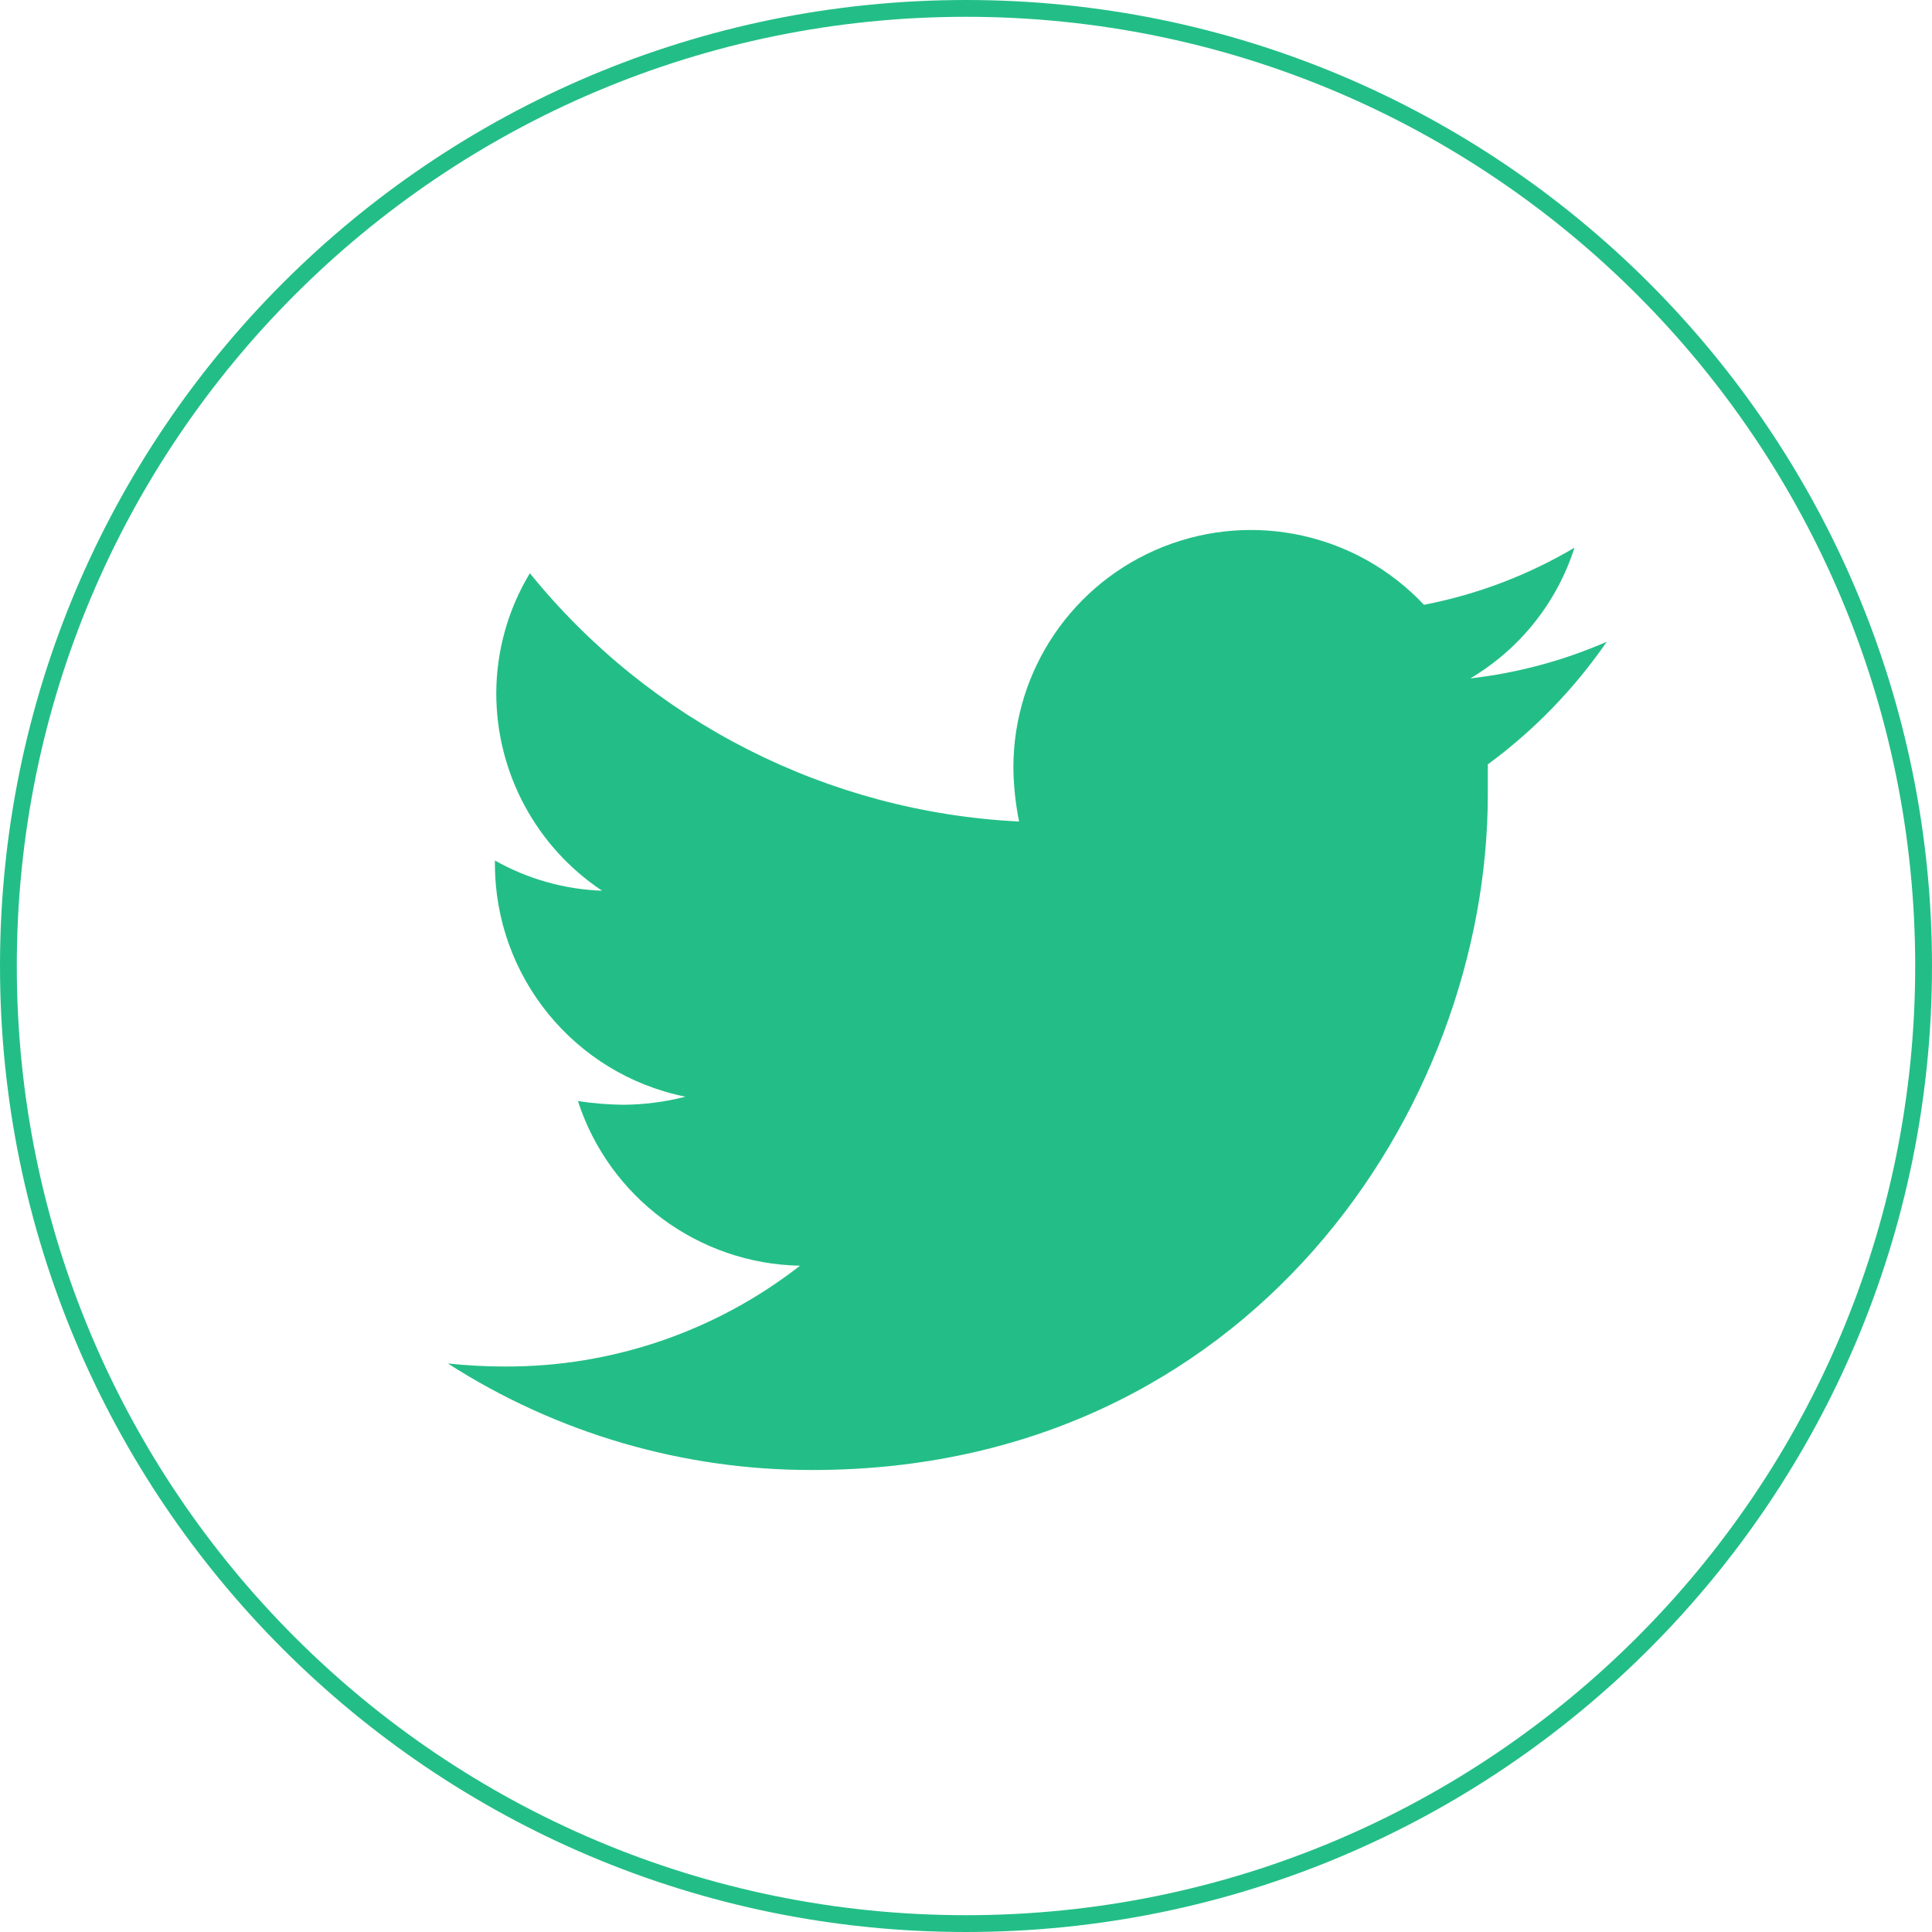
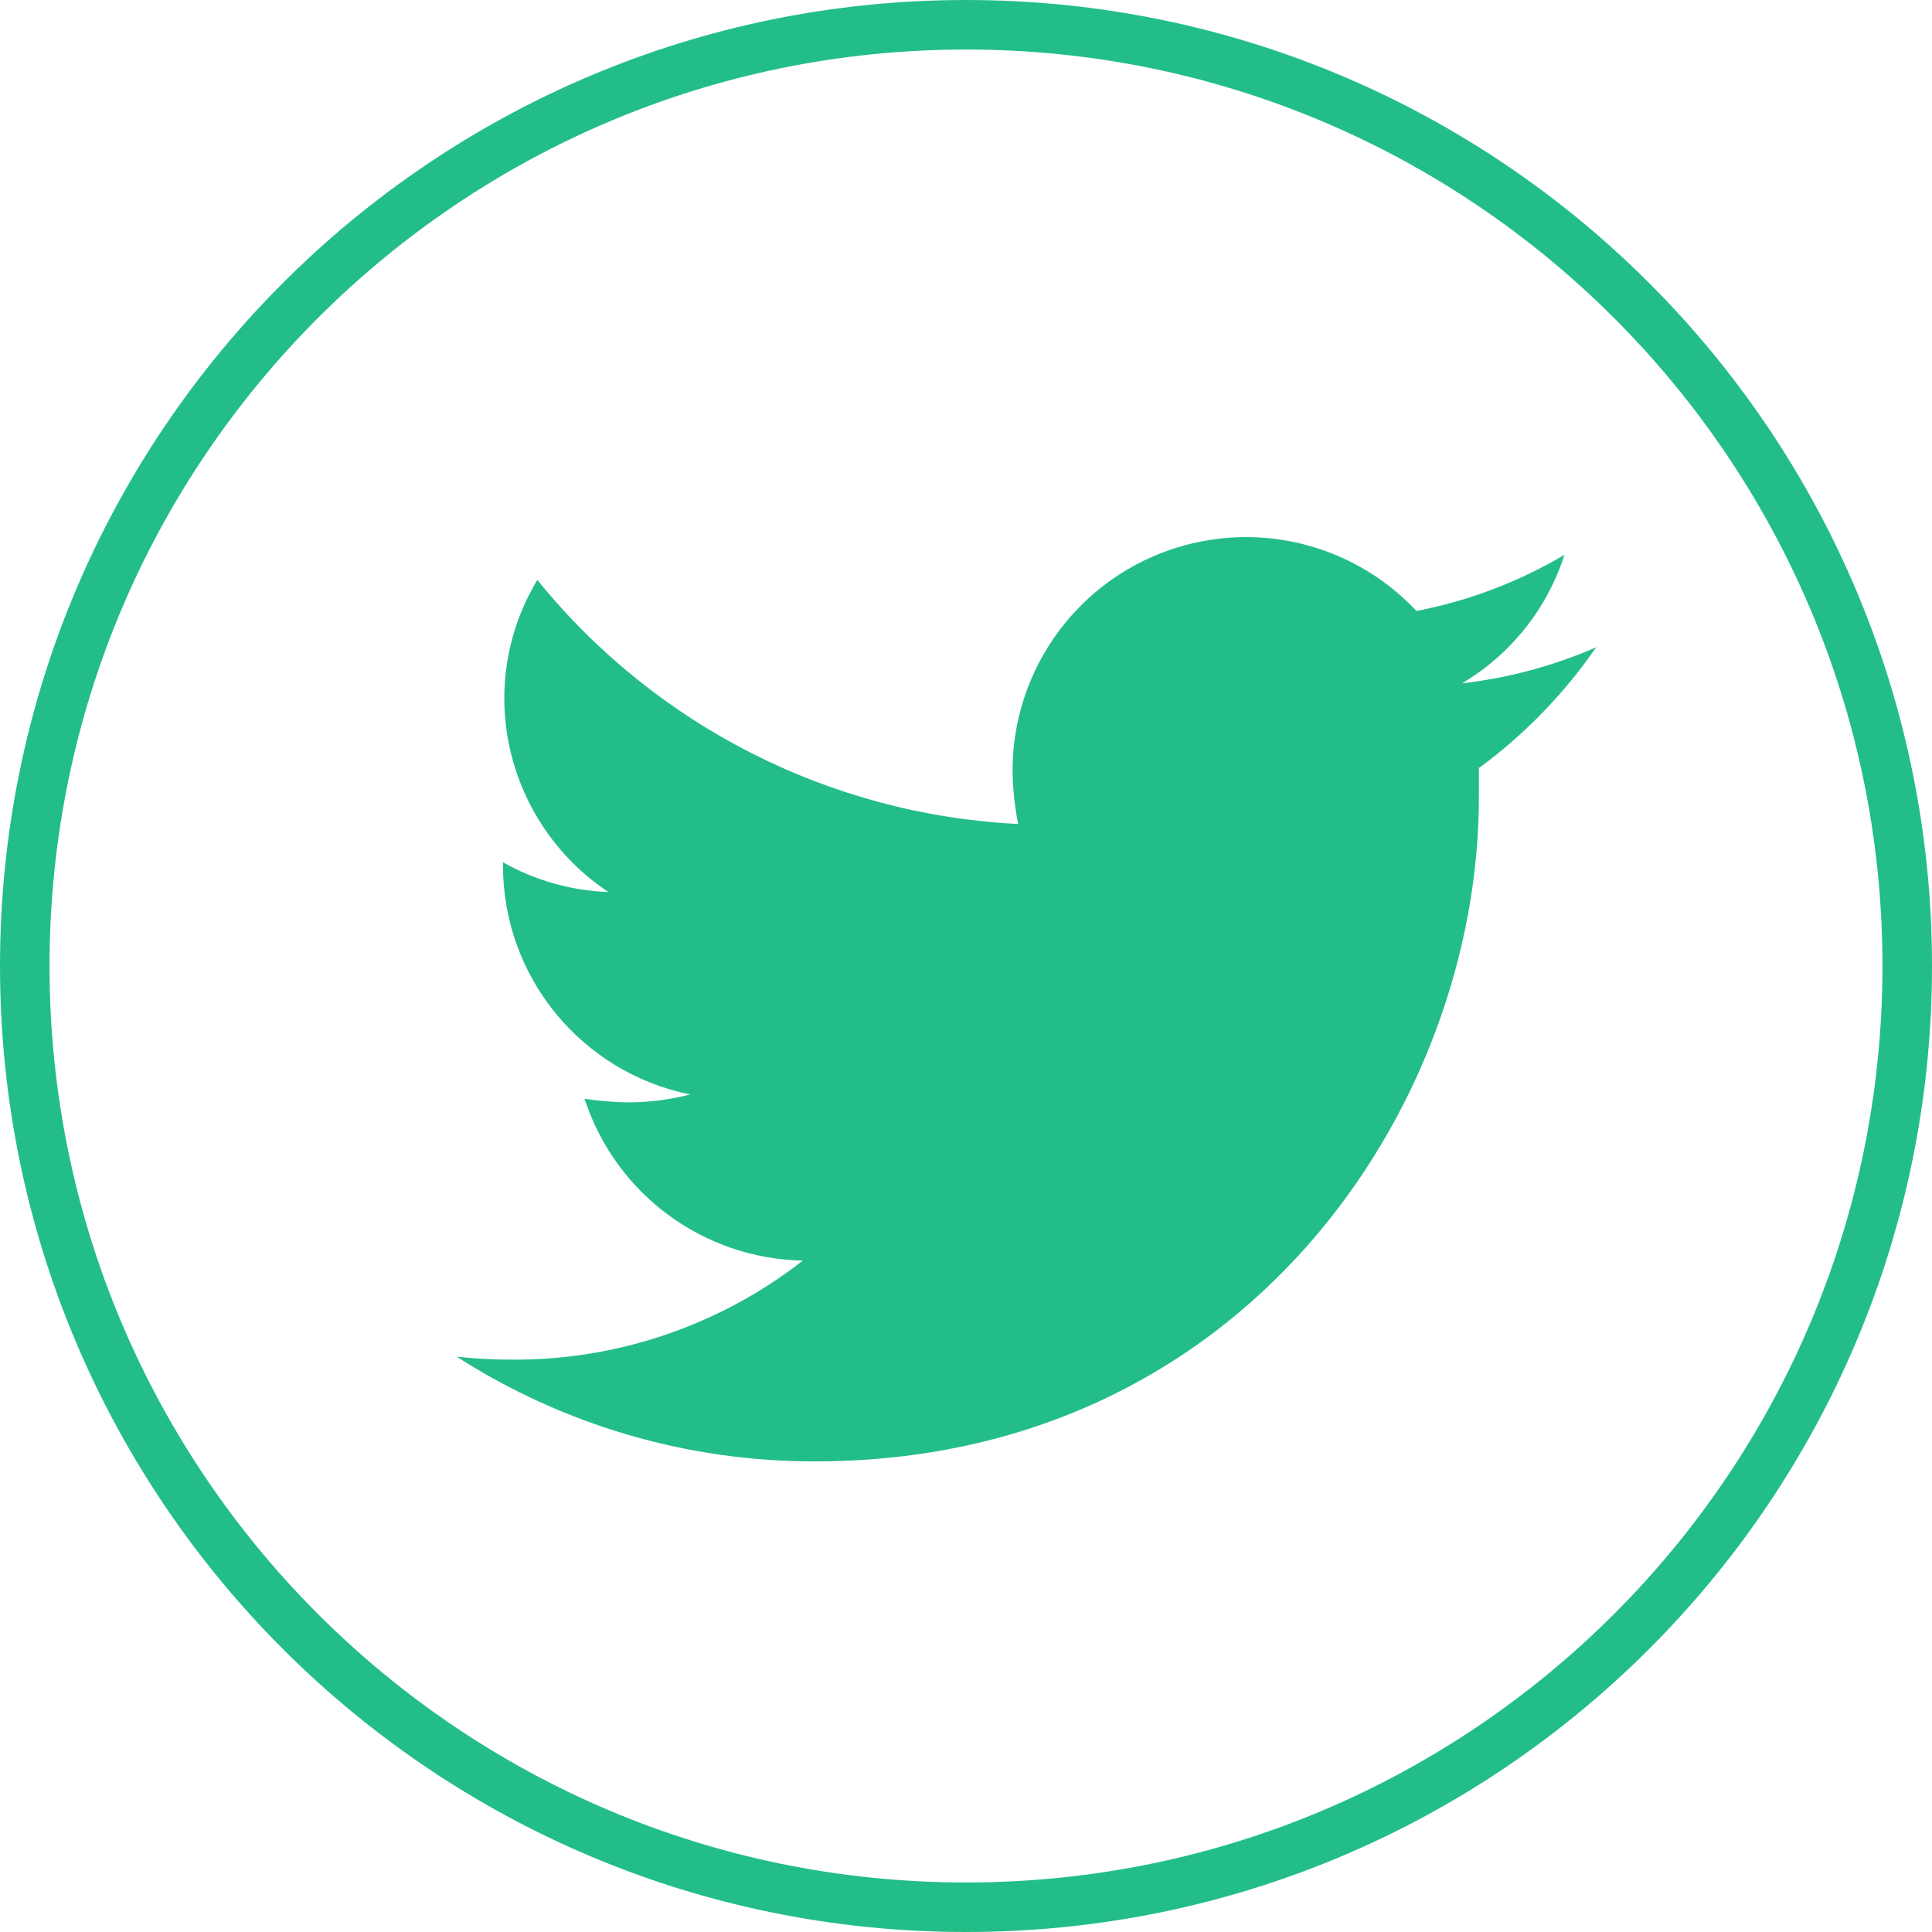
- <svg xmlns="http://www.w3.org/2000/svg" viewBox="0 0 57.5 57.5">
+ <svg xmlns="http://www.w3.org/2000/svg" viewBox="0 0 58.5 58.5">
  <defs>
-     <style>.cls-1{fill:#23be87;}.cls-2{fill:none;stroke:#23be87;stroke-miterlimit:10;stroke-width:0.5px;}</style>
+     <style>.cls-1{fill:#23be87;}.cls-2{fill:none;stroke:#23be87;stroke-miterlimit:10;stroke-width:1.5px;}</style>
  </defs>
  <g id="Layer_2" data-name="Layer 2">
    <g id="Layer_4" data-name="Layer 4">
-       <path class="cls-1" d="M44.28,22.73c0,.3,0,.61,0,.92,0,9.34-7.11,20.1-20.1,20.1a20,20,0,0,1-10.85-3.17,16,16,0,0,0,1.71.09,14.18,14.18,0,0,0,8.77-3,7.09,7.09,0,0,1-6.61-4.9,9.82,9.82,0,0,0,1.34.11,7.65,7.65,0,0,0,1.86-.24,7.07,7.07,0,0,1-5.67-6.94v-.09a7,7,0,0,0,3.19.9,7.06,7.06,0,0,1-3.15-5.88,6.94,6.94,0,0,1,1-3.57,20,20,0,0,0,14.56,7.39,8.62,8.62,0,0,1-.17-1.61A7.07,7.07,0,0,1,42.38,18a14,14,0,0,0,4.48-1.7,7,7,0,0,1-3.1,3.89,14.16,14.16,0,0,0,4.06-1.09,15.33,15.33,0,0,1-3.54,3.65Z" />
-       <circle class="cls-2" cx="28.75" cy="28.75" r="28.5" />
+       <path class="cls-1" d="M44.78,23.23c0,.3,0,.61,0,.92,0,9.34-7.11,20.1-20.1,20.1a20,20,0,0,1-10.85-3.17,16,16,0,0,0,1.71.09,14.18,14.18,0,0,0,8.77-3,7.09,7.09,0,0,1-6.61-4.9,9.82,9.82,0,0,0,1.34.11,7.65,7.65,0,0,0,1.86-.24,7.07,7.07,0,0,1-5.67-6.94v-.09a7,7,0,0,0,3.19.9,7.06,7.06,0,0,1-3.15-5.88,6.94,6.94,0,0,1,1-3.57,20,20,0,0,0,14.56,7.39,8.62,8.62,0,0,1-.17-1.61,7.07,7.07,0,0,1,12.23-4.84,14,14,0,0,0,4.48-1.7,7,7,0,0,1-3.1,3.89,14.16,14.16,0,0,0,4.06-1.09,15.33,15.33,0,0,1-3.54,3.65Z" />
+       <circle class="cls-2" cx="29.25" cy="29.25" r="28.5" />
    </g>
  </g>
</svg>
